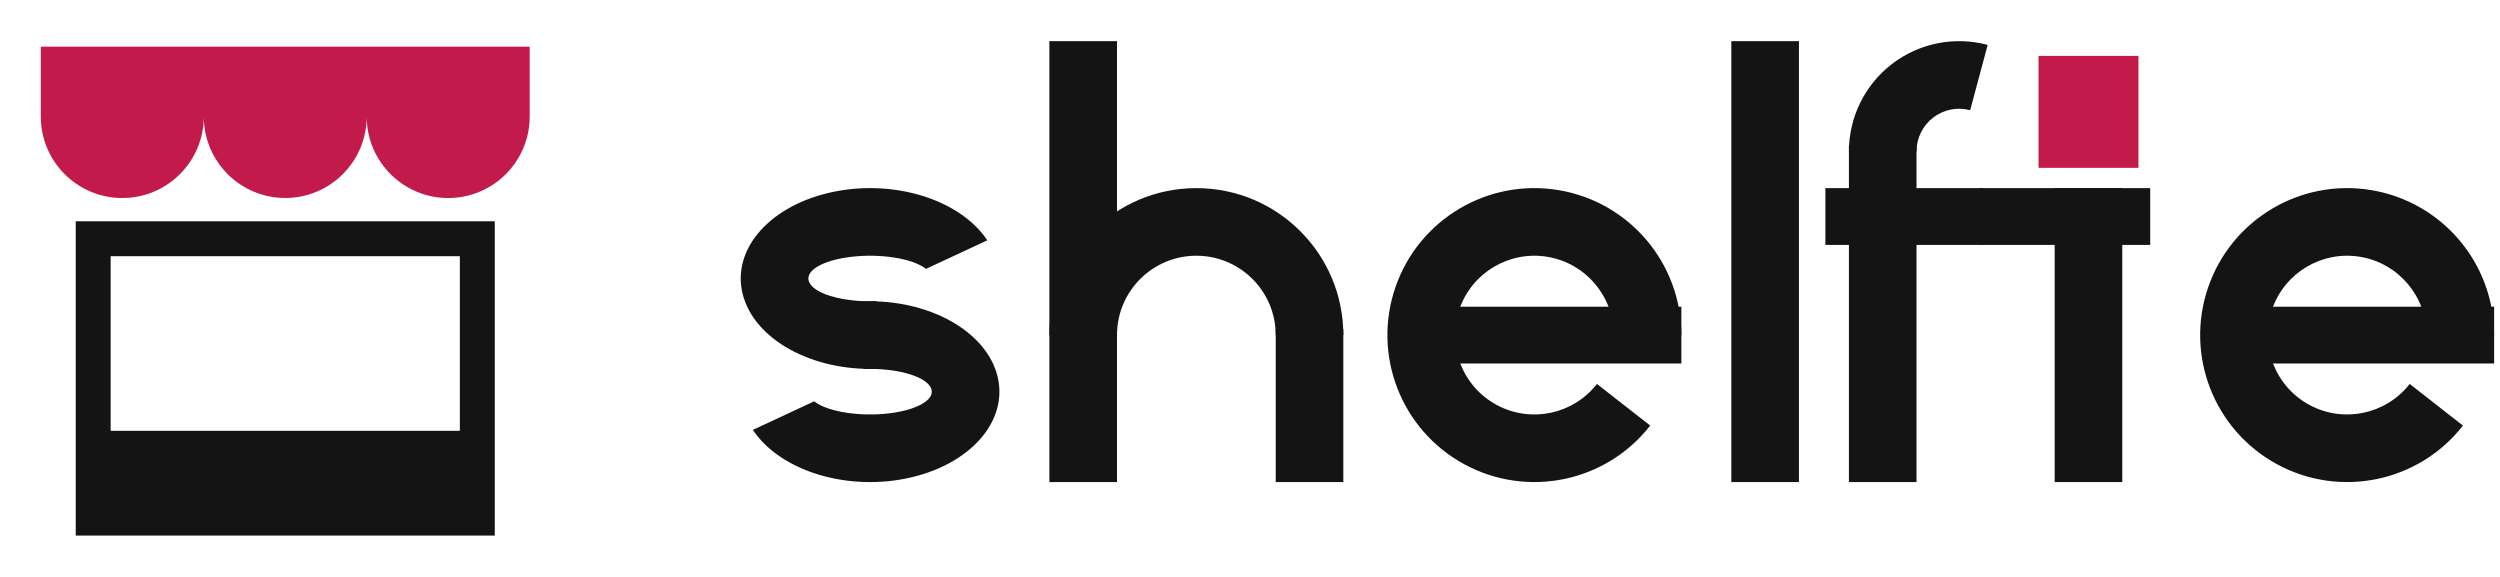
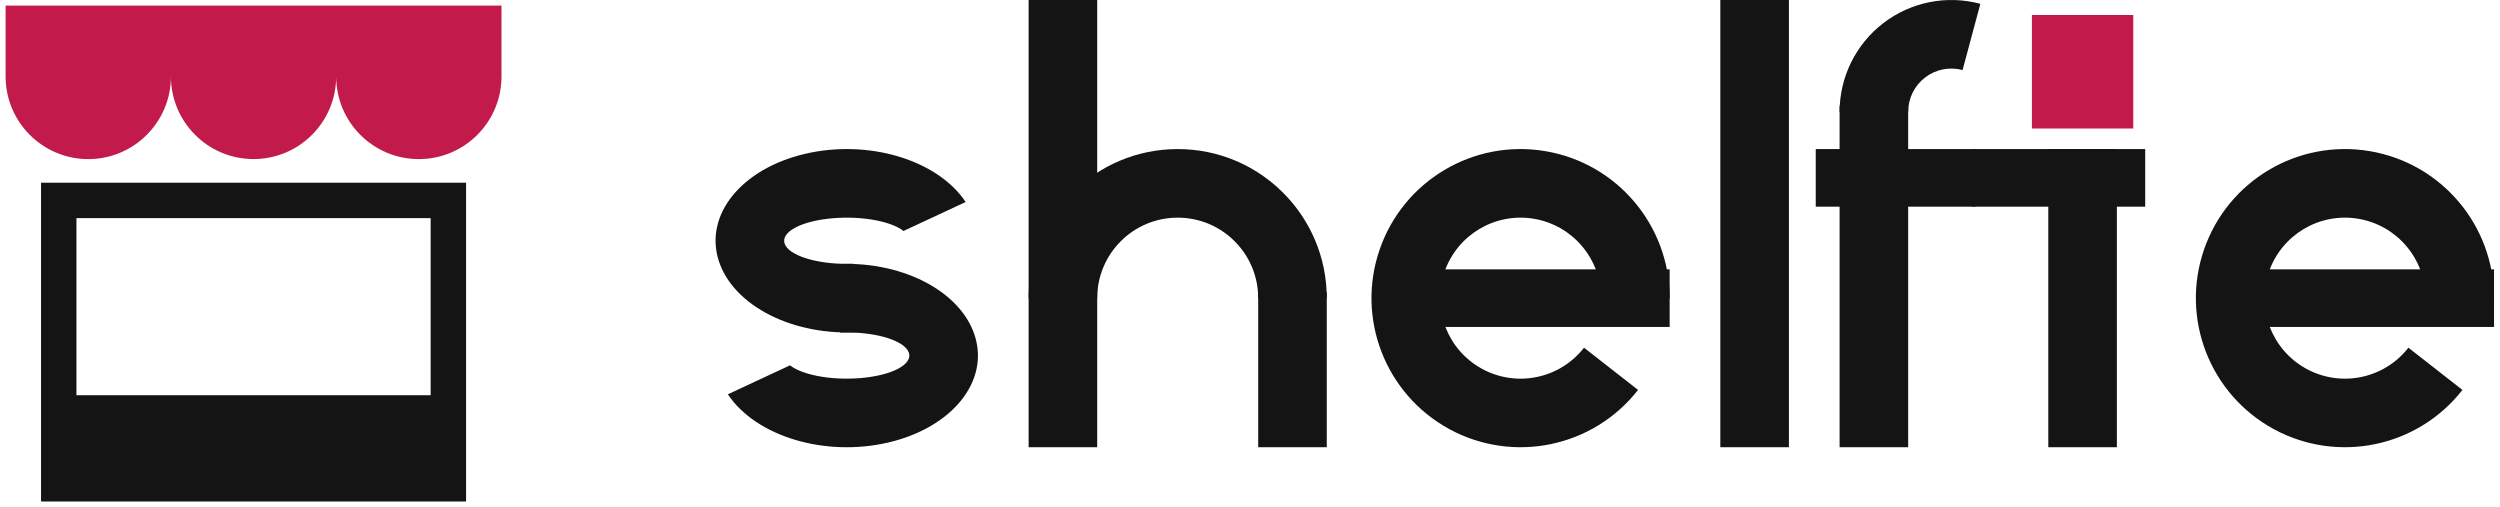
- <svg xmlns="http://www.w3.org/2000/svg" viewBox="-2 -164 850.5 196">
+ <svg xmlns="http://www.w3.org/2000/svg" viewBox="10 -150 838.5 170">
  <g transform="translate(0 -160) scale(2.97)">
    <path fill="#c21a4b" d="M4 4H60V12A9.33 9.33 0 0 1 41.33 12A9.33 9.33 0 0 1 22.67 12A9.33 9.33 0 0 1 4 12Z" />
    <path fill="#141414" fill-rule="evenodd" d="M8 24H56V60H8Z M12 28V48H52V28Z" />
  </g>
  <g transform="translate(250 0)">
    <path fill="#141414" d="M48.6 -38.67A44 30.75 0 1 1 83.88 -82.25L63.03 -72.53A21 7.75 0 1 0 46.2 -61.54z" />
    <path fill="#141414" d="M39.4 -61.33A44 30.75 0 1 1 4.12 -17.75L24.97 -27.47A21 7.75 0 1 0 41.8 -38.46z" />
    <path fill="#141414" d="M105 -150h23v150h-23z" />
    <path fill="#141414" d="M105 -50A50 50 0 0 1 205 -50L182 -50A27 27 0 0 0 128 -50z" />
    <path fill="#141414" d="M182 -52h23v52h-23z" />
    <path fill="#141414" d="M309.4 -19.22A50 50 0 1 1 320 -50L297 -50A27 27 0 1 0 291.28 -33.38z" />
    <path fill="#141414" d="M231.5 -59.66h88.5v19.32h-88.5z" />
    <path fill="#141414" d="M337 -150h23v150h-23z" />
    <path fill="#141414" d="M377 -114.5h23v114.5h-23z" />
    <path fill="#141414" d="M377 -112.5A37.5 37.5 0 0 1 424.21 -148.72L418.25 -126.51A14.5 14.5 0 0 0 400 -112.5z" />
    <path fill="#141414" d="M369 -100h53.5v19.32h-53.5z" />
    <path fill="#141414" d="M447 -100h23v100h-23z" />
    <path fill="#141414" d="M421.5 -100h58v19.32h-58z" />
    <path fill="#141414" d="M585.9 -19.22A50 50 0 1 1 596.5 -50L573.5 -50A27 27 0 1 0 567.78 -33.38z" />
    <path fill="#141414" d="M508 -59.66h88.5v19.32h-88.5z" />
    <path fill="#c21a4b" d="M441.5 -144.98h34v38.08h-34z" />
  </g>
</svg>
